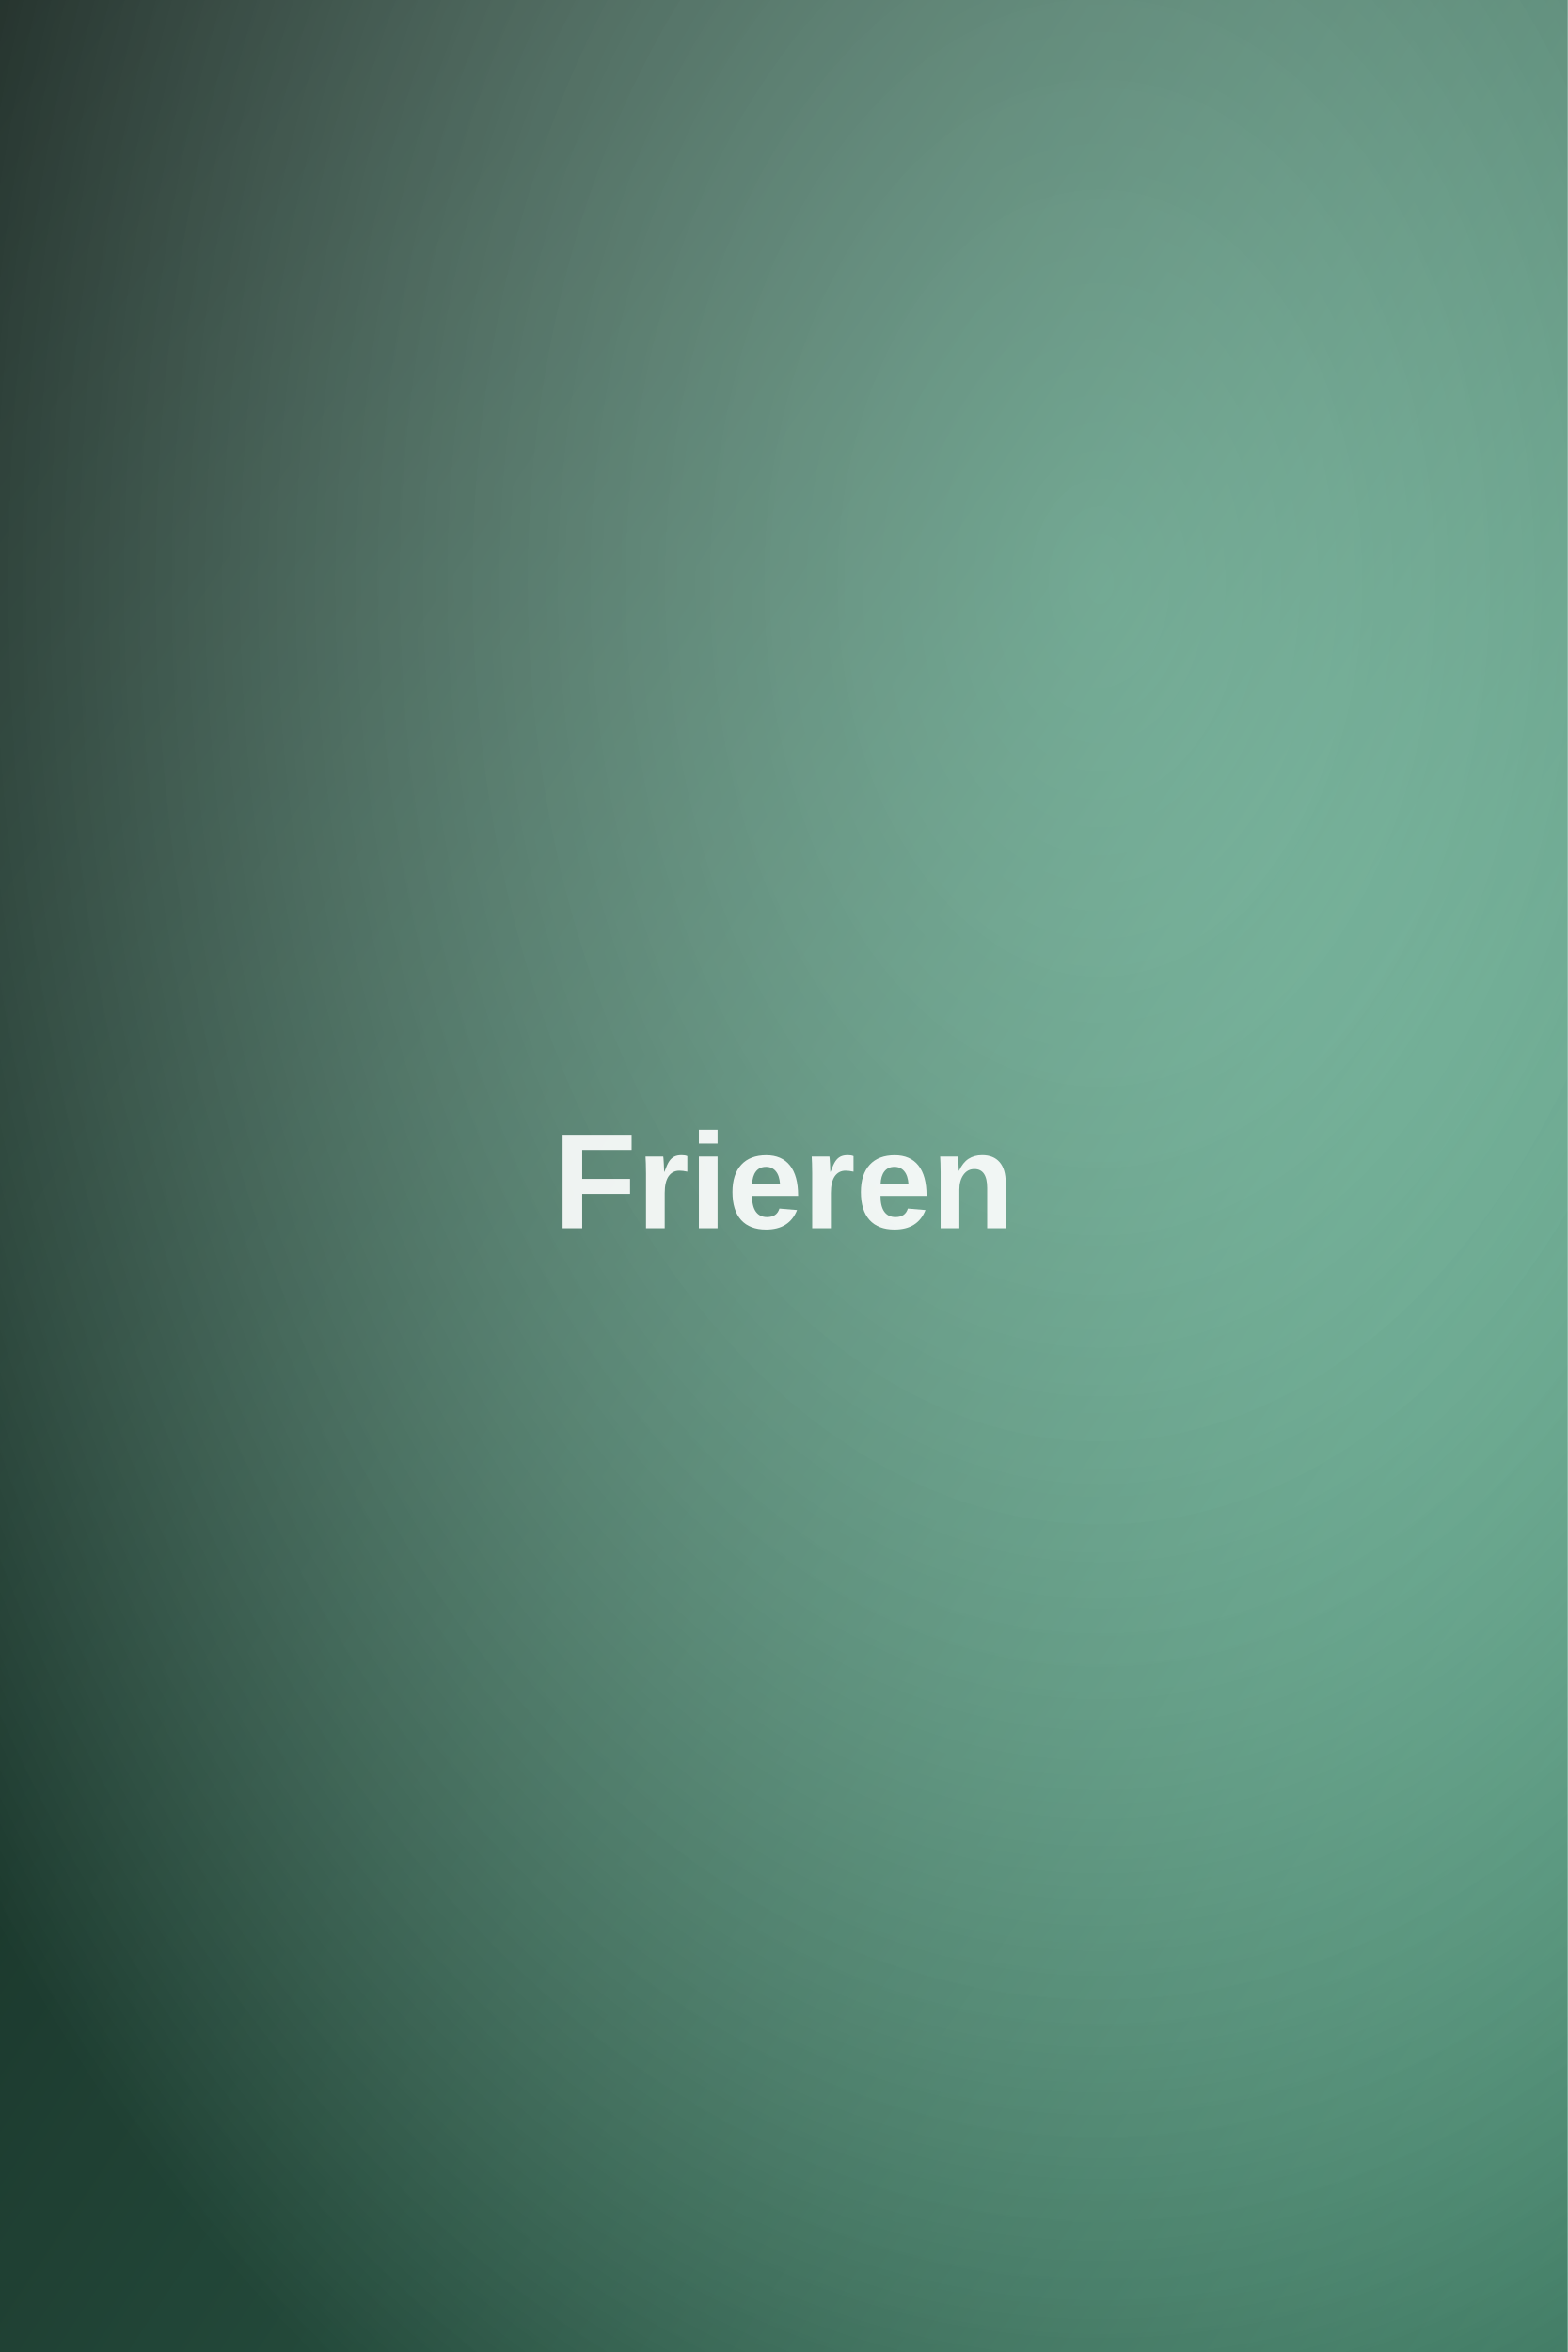
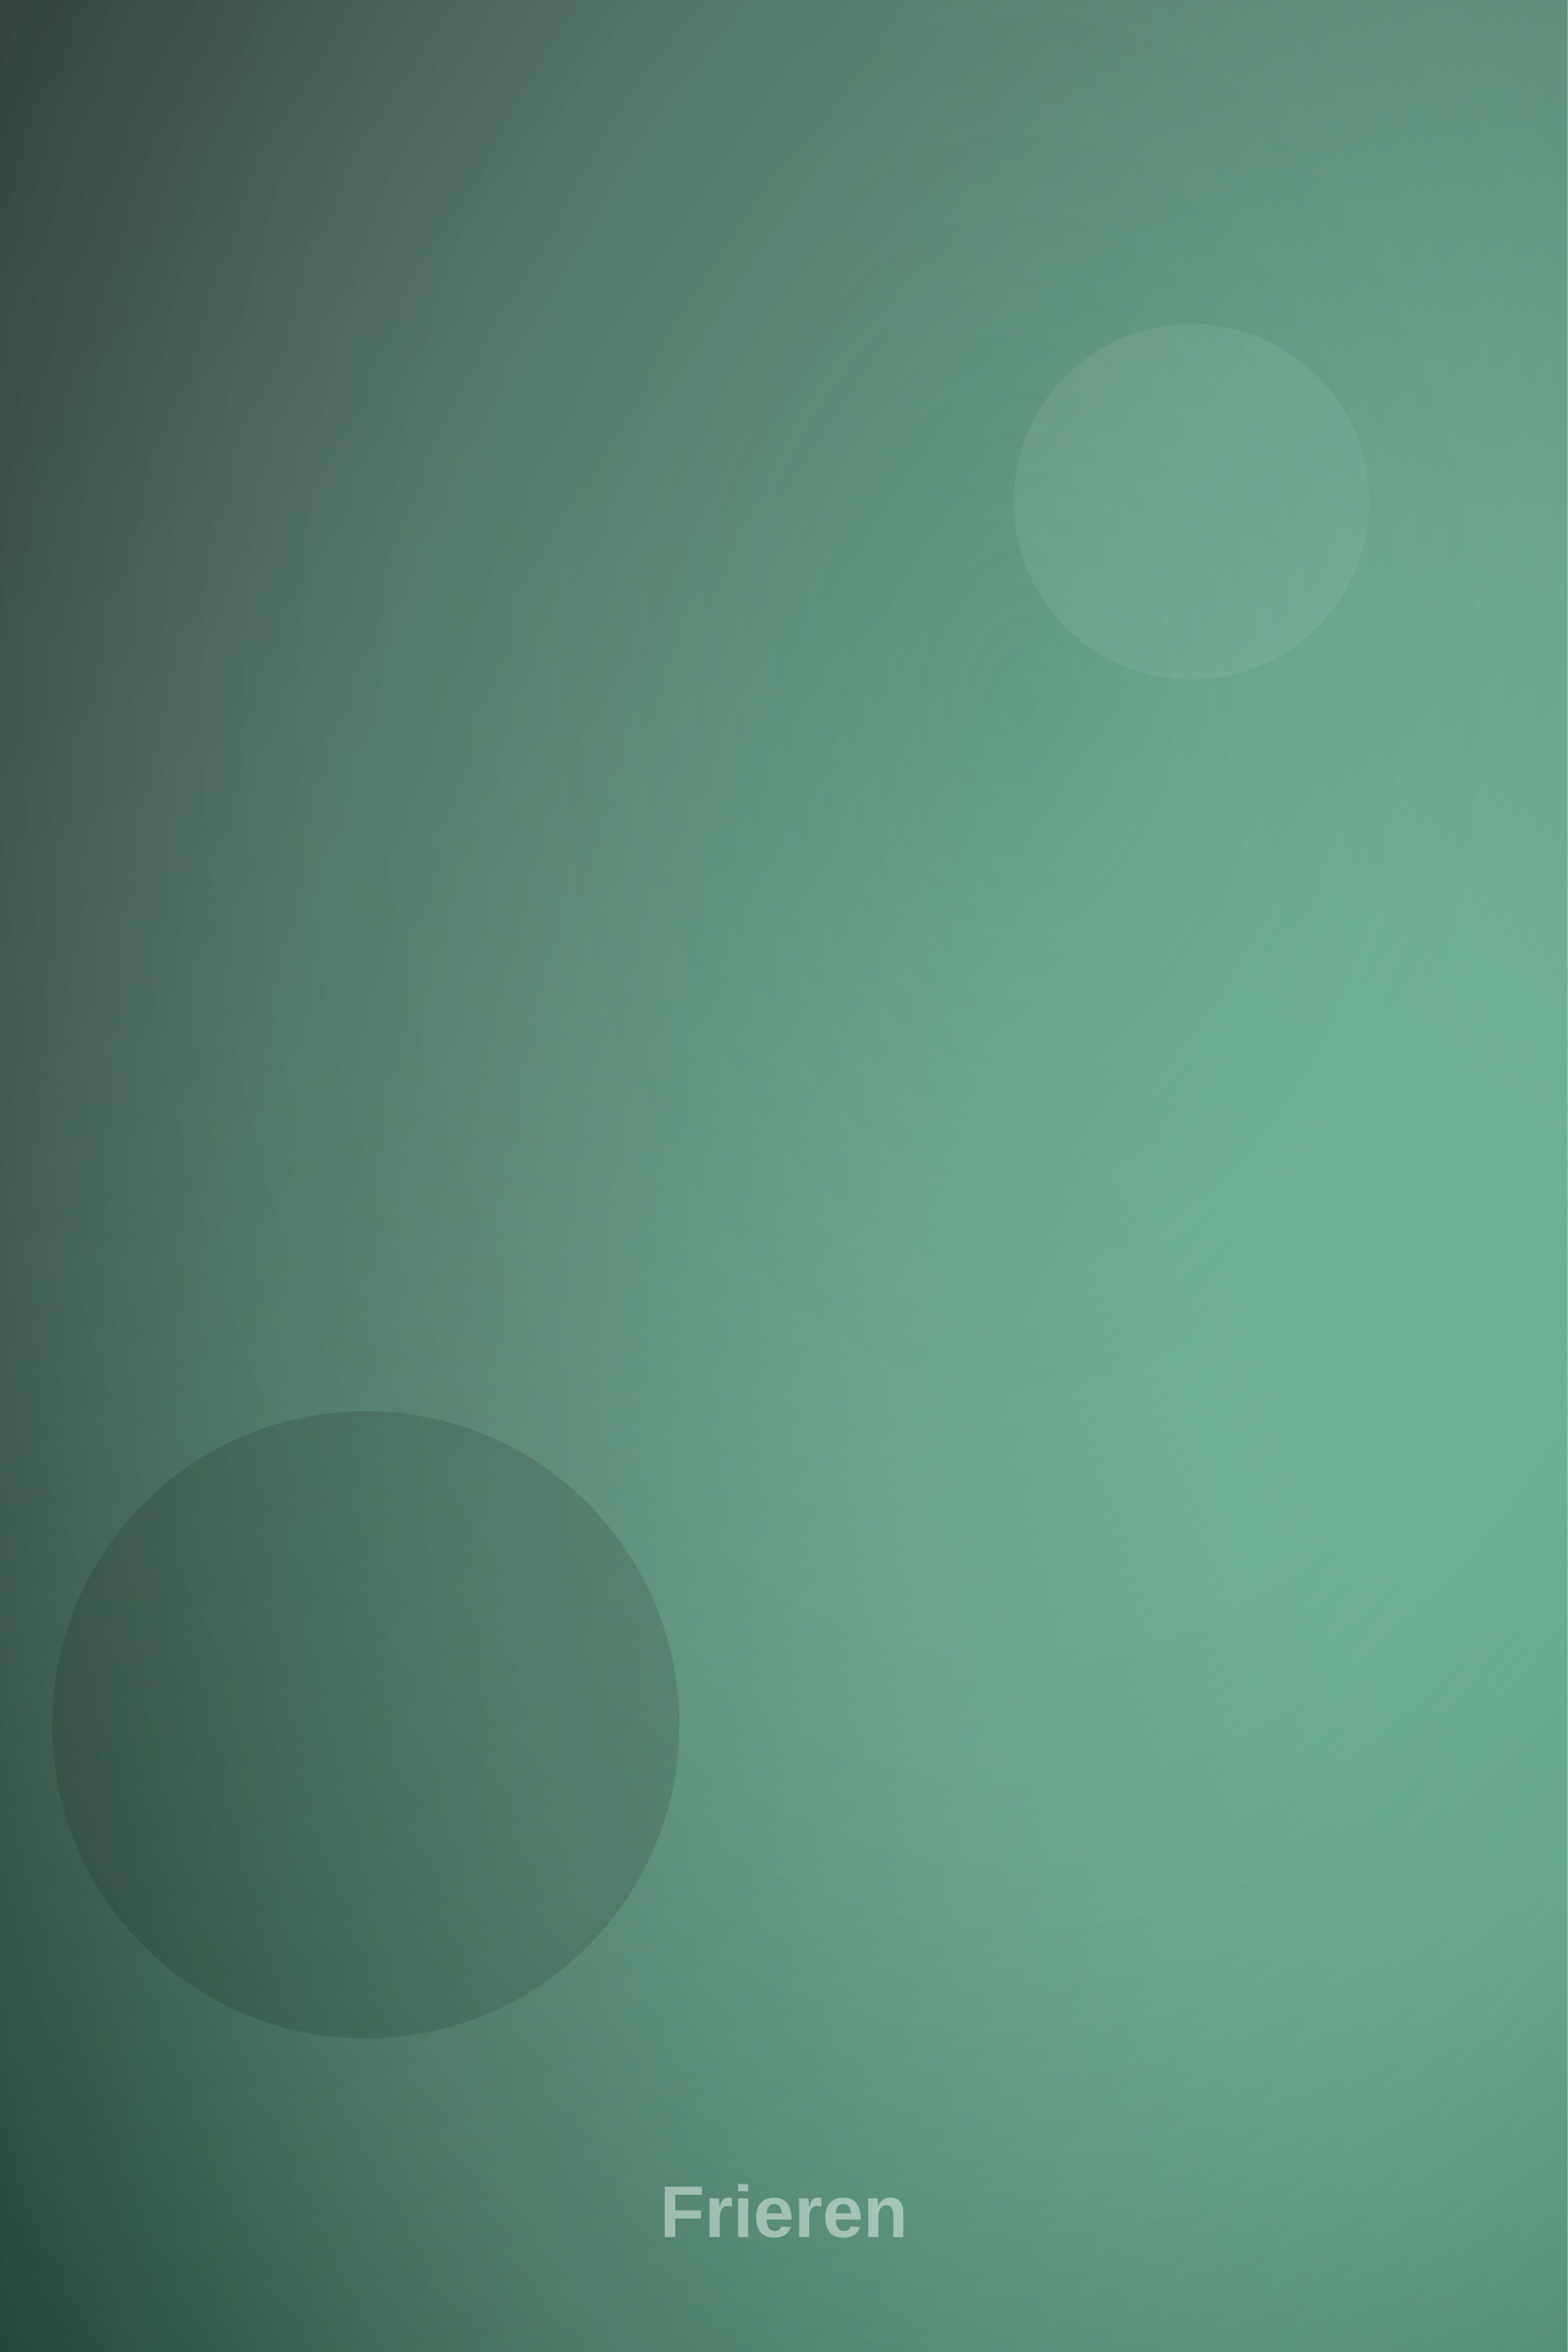
<svg xmlns="http://www.w3.org/2000/svg" width="300" height="450" viewBox="0 0 300 450">
  <defs>
    <linearGradient id="g" x1="0" y1="0" x2="1" y2="1">
      <stop offset="0" stop-color="#1e3a2f" />
      <stop offset="1" stop-color="#6ee7b7" />
    </linearGradient>
-     <radialGradient id="r" cx="0.7" cy="0.25" r="0.9">
-       <stop offset="0" stop-color="#ffffff" stop-opacity="0.25" />
-       <stop offset="1" stop-color="#000000" stop-opacity="0.55" />
+     <radialGradient id="r" cx="0.65" cy="0.3" r="1">
+       <stop offset="0" stop-color="#ffffff" stop-opacity="0.14" />
+       <stop offset="1" stop-color="#000000" stop-opacity="0.6" />
    </radialGradient>
  </defs>
  <rect width="300" height="450" fill="url(#g)" />
  <rect width="300" height="450" fill="url(#r)" />
-   <text x="150" y="235" font-family="Arial, sans-serif" font-size="26" font-weight="bold" fill="#ffffff" fill-opacity="0.9" text-anchor="middle">Frieren</text>
+   <circle cx="228" cy="96" r="34" fill="#ffffff" fill-opacity="0.07" />
+   <circle cx="70" cy="330" r="60" fill="#000000" fill-opacity="0.12" />
+   <text x="150" y="428" font-family="Arial, sans-serif" font-size="14" font-weight="bold" fill="#ffffff" fill-opacity="0.45" text-anchor="middle">Frieren</text>
</svg>
